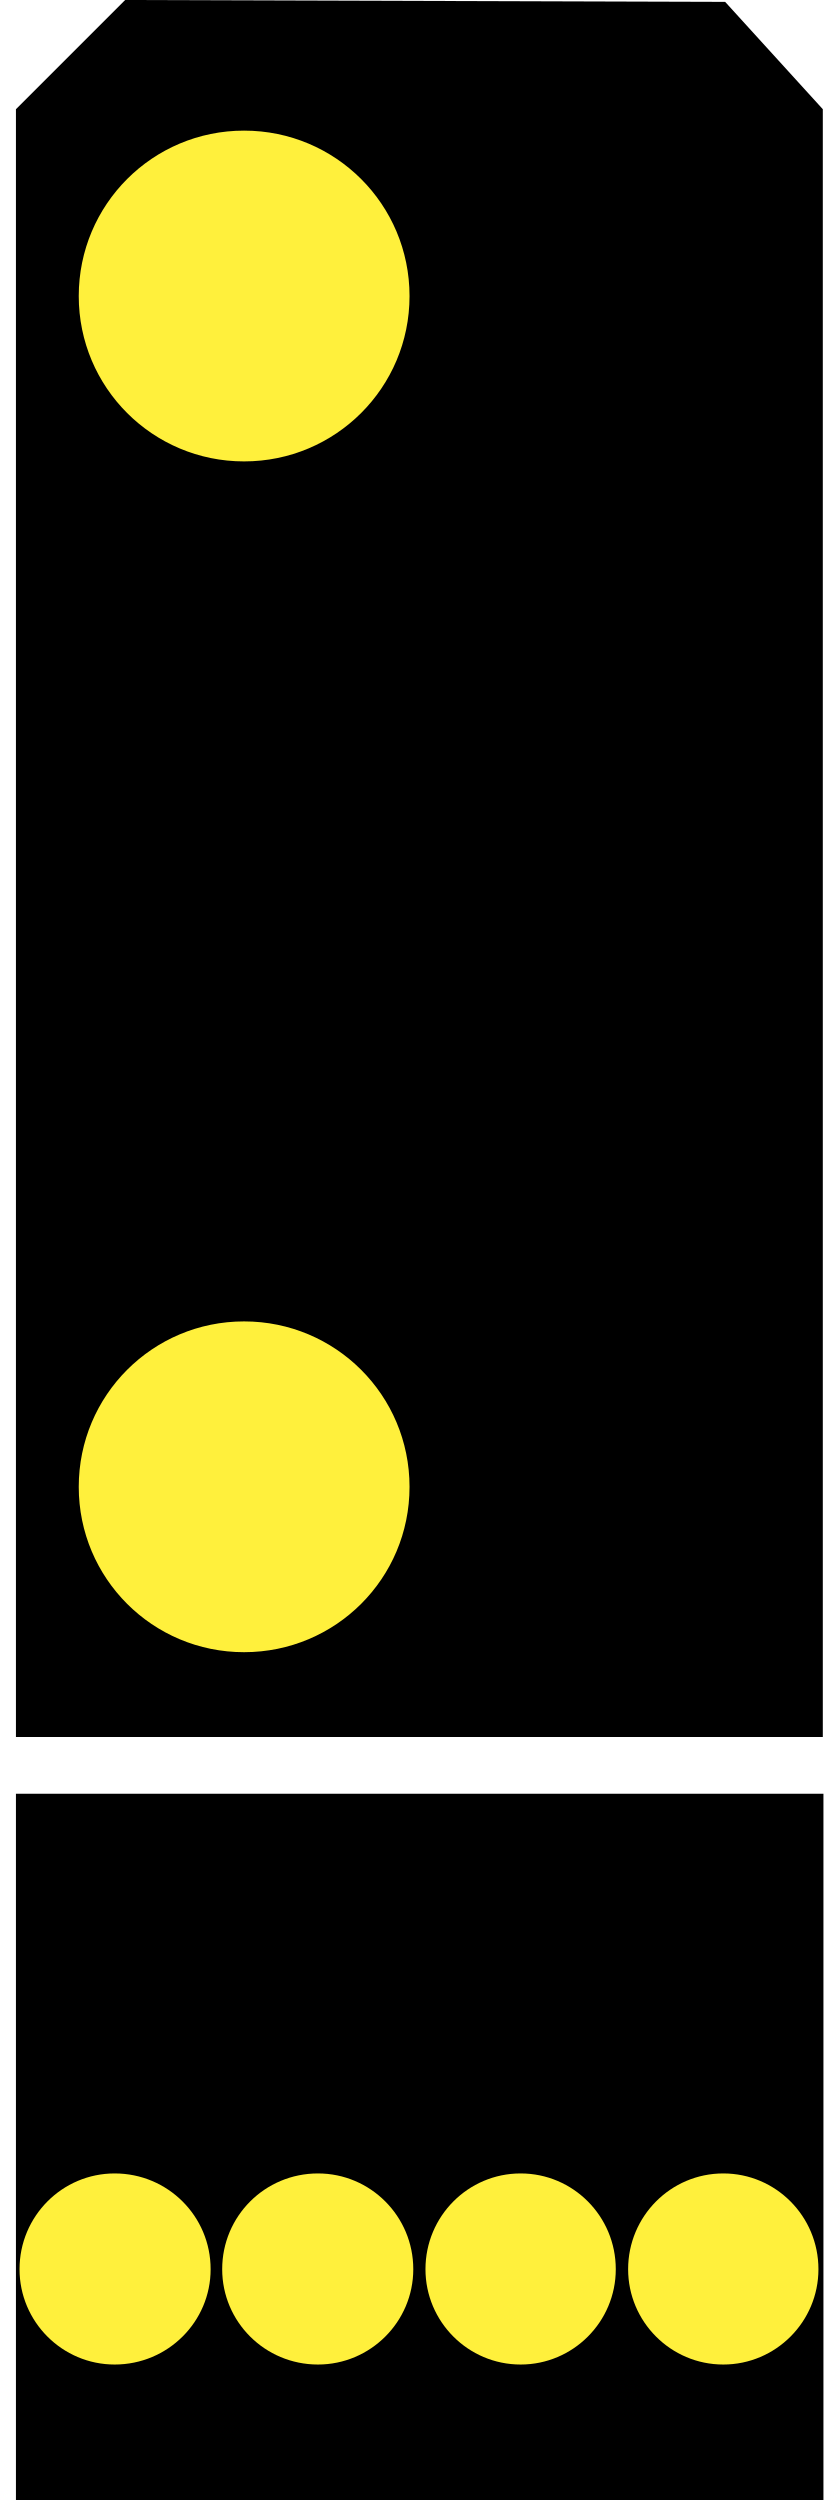
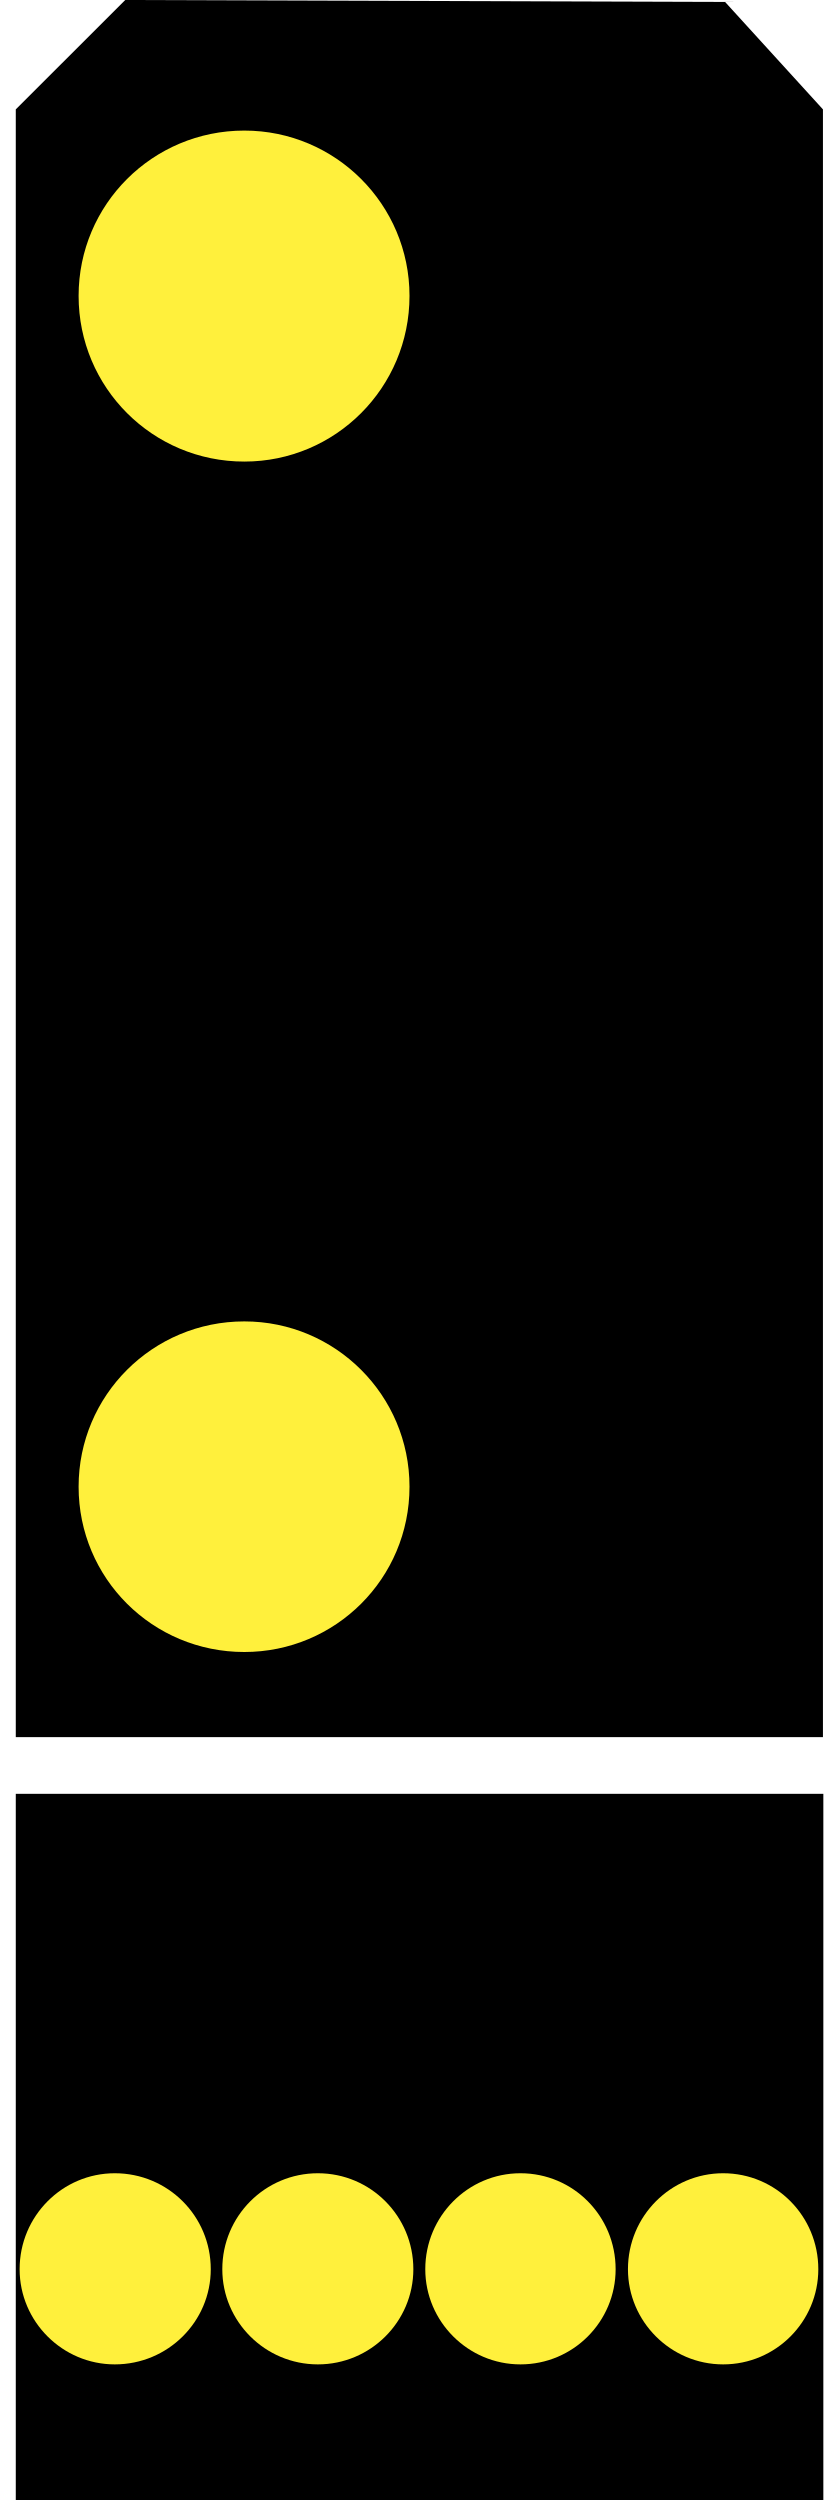
- <svg xmlns="http://www.w3.org/2000/svg" width="5.365" height="16" viewBox="0 0 5.365 16">
-   <path fill-rule="nonzero" fill="rgb(0%, 0%, 0%)" fill-opacity="1" d="M 0.102 0.699 L 0.801 0 L 4.641 0.012 L 5.266 0.699 L 5.266 11.117 L 0.102 11.117 Z M 0.102 0.699 " />
-   <path fill-rule="nonzero" fill="rgb(100%, 94.118%, 23.529%)" fill-opacity="1" d="M 2.621 9.516 C 2.621 10.102 2.148 10.574 1.562 10.574 C 0.977 10.574 0.504 10.102 0.504 9.516 C 0.504 8.93 0.977 8.457 1.562 8.457 C 2.148 8.457 2.621 8.93 2.621 9.516 Z M 2.621 9.516 " />
-   <path fill-rule="nonzero" fill="rgb(0%, 0%, 0%)" fill-opacity="1" d="M 0.102 11.48 L 5.27 11.48 L 5.27 16 L 0.102 16 Z M 0.102 11.48 " />
-   <path fill-rule="nonzero" fill="rgb(100%, 94.118%, 23.529%)" fill-opacity="1" d="M 1.348 14.523 C 1.348 14.859 1.074 15.133 0.734 15.133 C 0.398 15.133 0.125 14.859 0.125 14.523 C 0.125 14.184 0.398 13.91 0.734 13.91 C 1.074 13.91 1.348 14.184 1.348 14.523 Z M 1.348 14.523 " />
-   <path fill-rule="nonzero" fill="rgb(100%, 94.118%, 23.529%)" fill-opacity="1" d="M 2.645 14.523 C 2.645 14.859 2.371 15.133 2.035 15.133 C 1.695 15.133 1.422 14.859 1.422 14.523 C 1.422 14.184 1.695 13.91 2.035 13.91 C 2.371 13.91 2.645 14.184 2.645 14.523 Z M 2.645 14.523 " />
-   <path fill-rule="nonzero" fill="rgb(100%, 94.118%, 23.529%)" fill-opacity="1" d="M 3.941 14.523 C 3.941 14.859 3.668 15.133 3.332 15.133 C 2.996 15.133 2.723 14.859 2.723 14.523 C 2.723 14.184 2.996 13.91 3.332 13.91 C 3.668 13.91 3.941 14.184 3.941 14.523 Z M 3.941 14.523 " />
-   <path fill-rule="nonzero" fill="rgb(100%, 94.118%, 23.529%)" fill-opacity="1" d="M 5.238 14.523 C 5.238 14.859 4.965 15.133 4.629 15.133 C 4.293 15.133 4.02 14.859 4.02 14.523 C 4.02 14.184 4.293 13.91 4.629 13.91 C 4.965 13.91 5.238 14.184 5.238 14.523 Z M 5.238 14.523 " />
-   <path fill-rule="nonzero" fill="rgb(100%, 94.118%, 23.529%)" fill-opacity="1" d="M 2.621 1.895 C 2.621 2.48 2.148 2.953 1.562 2.953 C 0.977 2.953 0.504 2.48 0.504 1.895 C 0.504 1.309 0.977 0.836 1.562 0.836 C 2.148 0.836 2.621 1.309 2.621 1.895 Z M 2.621 1.895 " />
+ <svg xmlns="http://www.w3.org/2000/svg" width="8.5" height="25.348" viewBox="0 0 8.5 25.348">
+   <path fill-rule="nonzero" fill="rgb(0%, 0%, 0%)" fill-opacity="1" d="M 0.16 1.109 L 1.27 0 L 7.352 0.02 L 8.344 1.109 L 8.344 17.613 L 0.16 17.613 Z M 0.16 1.109 " />
+   <path fill-rule="nonzero" fill="rgb(100%, 94.118%, 23.529%)" fill-opacity="1" d="M 4.152 15.074 C 4.152 16.004 3.402 16.75 2.477 16.75 C 1.547 16.75 0.797 16.004 0.797 15.074 C 0.797 14.148 1.547 13.398 2.477 13.398 C 3.402 13.398 4.152 14.148 4.152 15.074 Z M 4.152 15.074 " />
+   <path fill-rule="nonzero" fill="rgb(0%, 0%, 0%)" fill-opacity="1" d="M 0.16 18.188 L 8.348 18.188 L 8.348 25.348 L 0.16 25.348 Z M 0.16 18.188 " />
+   <path fill-rule="nonzero" fill="rgb(100%, 94.118%, 23.529%)" fill-opacity="1" d="M 2.137 23.008 C 2.137 23.539 1.703 23.973 1.164 23.973 C 0.633 23.973 0.199 23.539 0.199 23.008 C 0.199 22.469 0.633 22.035 1.164 22.035 C 1.703 22.035 2.137 22.469 2.137 23.008 Z M 2.137 23.008 " />
+   <path fill-rule="nonzero" fill="rgb(100%, 94.118%, 23.529%)" fill-opacity="1" d="M 4.191 23.008 C 4.191 23.539 3.758 23.973 3.223 23.973 C 2.688 23.973 2.254 23.539 2.254 23.008 C 2.254 22.469 2.688 22.035 3.223 22.035 C 3.758 22.035 4.191 22.469 4.191 23.008 Z M 4.191 23.008 " />
+   <path fill-rule="nonzero" fill="rgb(100%, 94.118%, 23.529%)" fill-opacity="1" d="M 6.242 23.008 C 6.242 23.539 5.812 23.973 5.277 23.973 C 4.746 23.973 4.312 23.539 4.312 23.008 C 4.312 22.469 4.746 22.035 5.277 22.035 C 5.812 22.035 6.242 22.469 6.242 23.008 Z M 6.242 23.008 " />
+   <path fill-rule="nonzero" fill="rgb(100%, 94.118%, 23.529%)" fill-opacity="1" d="M 8.297 23.008 C 8.297 23.539 7.867 23.973 7.332 23.973 C 6.801 23.973 6.367 23.539 6.367 23.008 C 6.367 22.469 6.801 22.035 7.332 22.035 C 7.867 22.035 8.297 22.469 8.297 23.008 Z M 8.297 23.008 " />
+   <path fill-rule="nonzero" fill="rgb(100%, 94.118%, 23.529%)" fill-opacity="1" d="M 4.152 3 C 4.152 3.93 3.402 4.68 2.477 4.68 C 1.547 4.68 0.797 3.93 0.797 3 C 0.797 2.074 1.547 1.324 2.477 1.324 C 3.402 1.324 4.152 2.074 4.152 3 Z M 4.152 3 " />
</svg>
